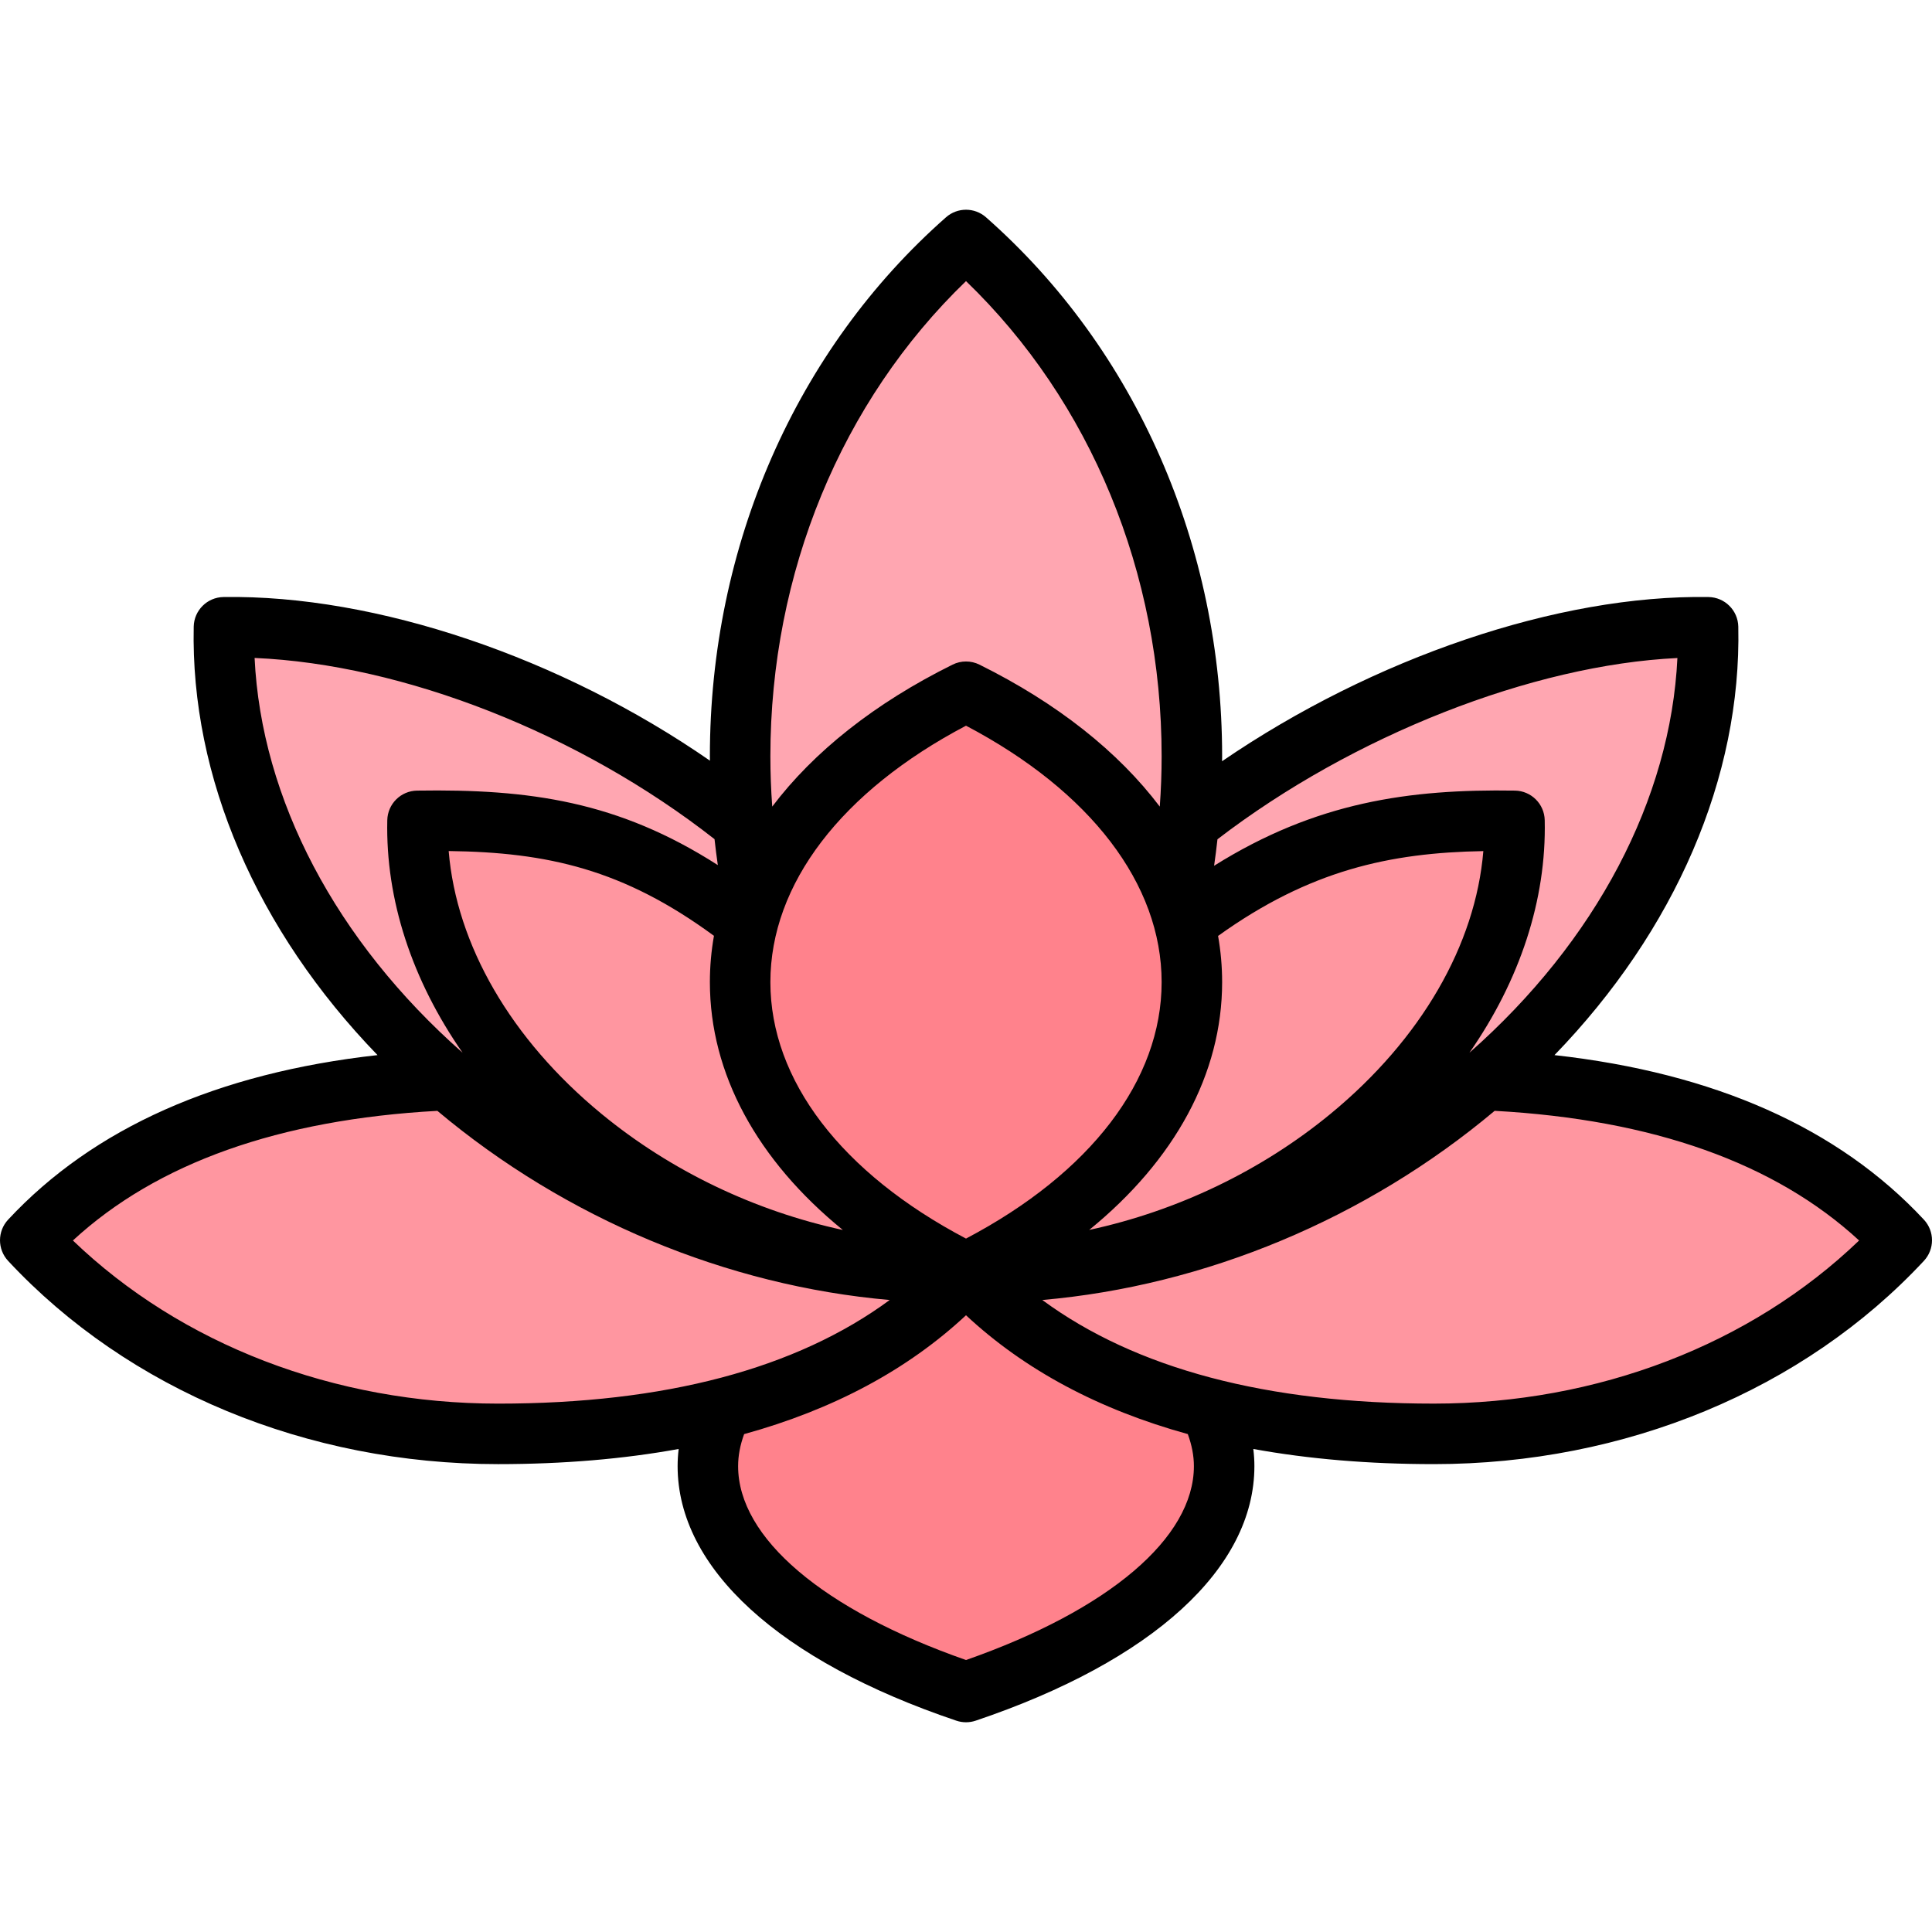
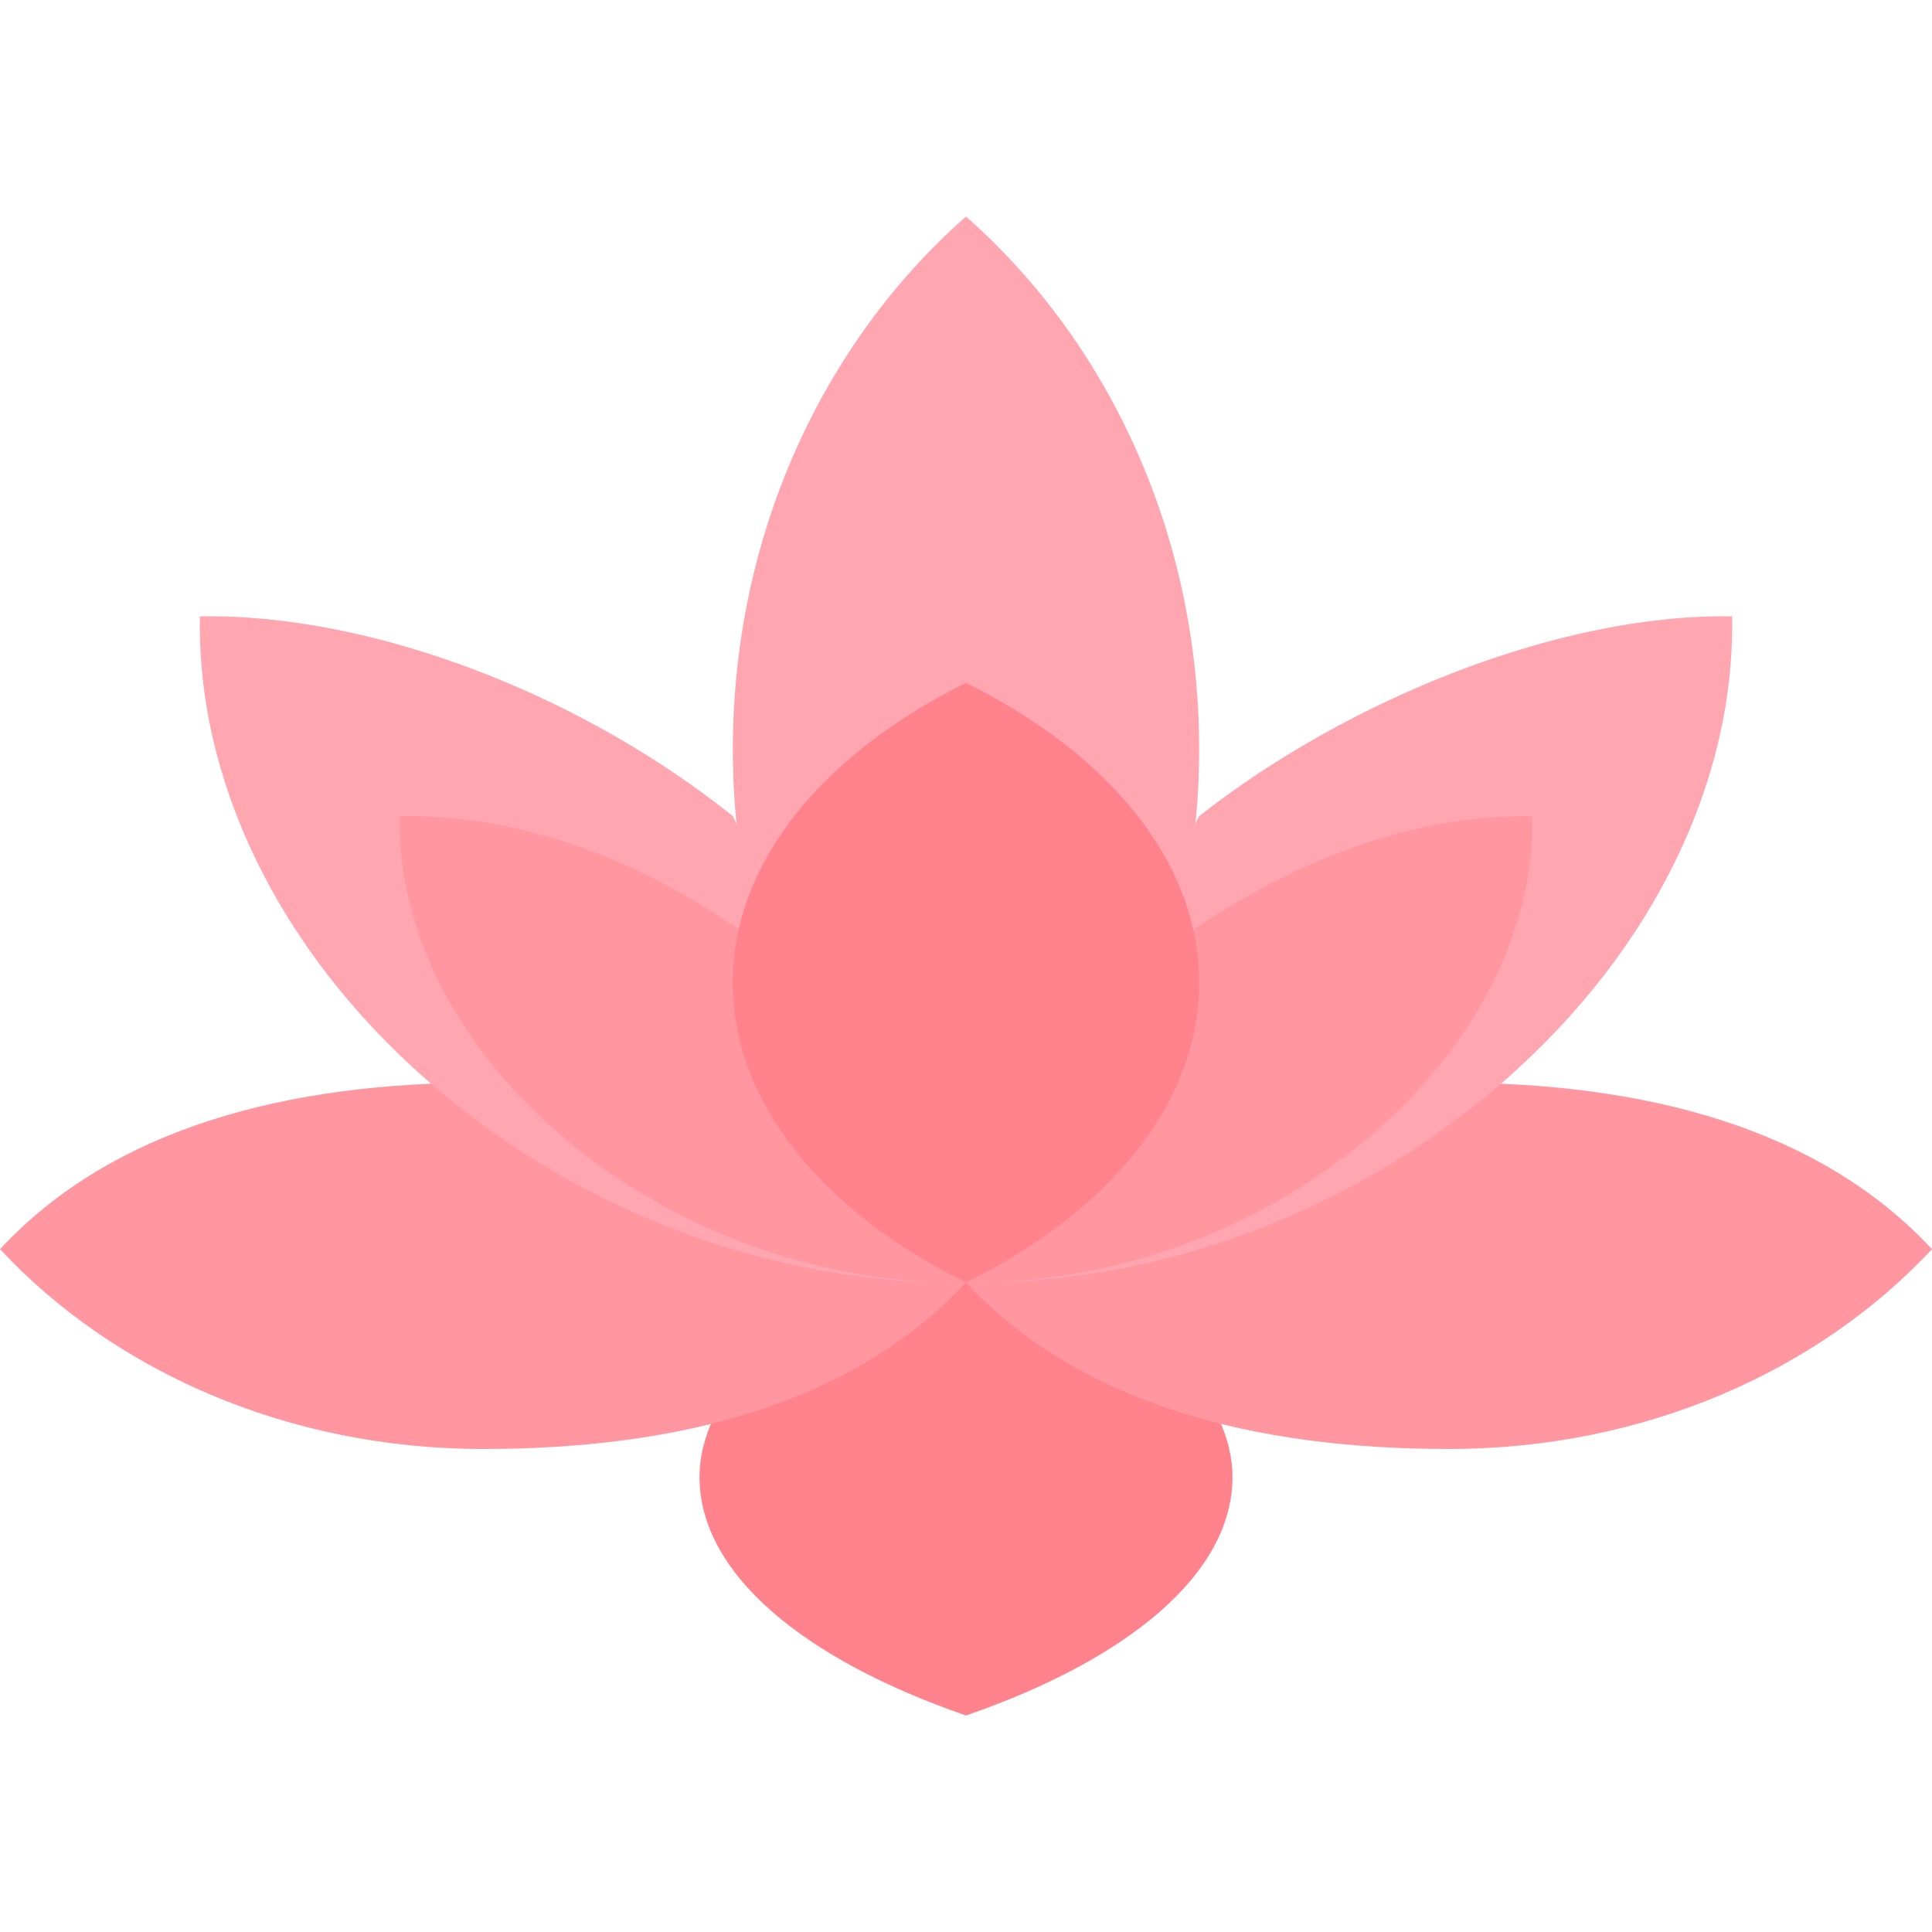
- <svg xmlns="http://www.w3.org/2000/svg" height="800px" width="800px" version="1.1" id="Layer_1" viewBox="0 0 511.999 511.999" xml:space="preserve">
-   <path style="fill:#FF828C;" d="M191.457,371.44c-2.442,5.093-3.866,10.346-3.866,15.751c0,24.764,26.72,46.834,68.41,61.21  c41.689-14.376,68.41-36.445,68.41-61.21c0-5.231-1.346-10.317-3.639-15.256l-64.775-34.7L191.457,371.44z" />
-   <path style="fill:#FF96A0;" d="M379.991,285.928H132.006c-50.166,0-94.872,11.489-123.992,42.756  c29.12,31.266,73.827,51.307,123.992,51.307s94.872-11.49,123.992-42.756c29.12,31.266,73.827,42.756,123.992,42.756  s94.872-20.041,123.992-51.307C474.865,297.417,430.158,285.928,379.991,285.928z" />
+ <svg xmlns="http://www.w3.org/2000/svg" height="800px" width="800px" version="1.1" id="Layer_1" viewBox="0 0 512 512" xml:space="preserve">
+   <path style="fill:#FF828C;" d="M189.37,375.172c-2.521,5.258-3.991,10.68-3.991,16.26c0,25.565,27.584,48.348,70.621,63.188  c43.037-14.84,70.621-37.623,70.621-63.188c0-5.4-1.389-10.651-3.756-15.75l-66.869-35.821L189.37,375.172z" />
+   <path style="fill:#FF96A0;" d="M384,286.897H128c-51.787,0-97.939,11.86-128,44.138C30.061,363.311,76.213,384,128,384  s97.939-11.861,128-44.138C286.061,372.139,332.213,384,384,384s97.939-20.689,128-52.966  C481.94,298.756,435.788,286.897,384,286.897z" />
  <g>
-     <path style="fill:#FFA6B1;" d="M255.999,63.597c-36.478,32.132-59.858,81.463-59.858,136.819c0,13.166,1.361,25.975,3.868,38.309   H311.99c2.507-12.334,3.868-25.143,3.868-38.309C315.857,145.061,292.477,95.729,255.999,63.597z" />
-     <path style="fill:#FFA6B1;" d="M196.141,217.519c-38.736-31.023-92.236-52.005-136.791-51.284   c-0.876,40.922,19.213,85.109,58.995,119.701s90.596,52.063,137.655,51.301" />
-     <path style="fill:#FFA6B1;" d="M255.999,337.237c47.059,0.762,97.874-16.708,137.655-51.301s59.871-78.779,58.995-119.701   c-43.945-0.712-98.341,21.102-136.791,51.284" />
+     <path style="fill:#FFA6B1;" d="M256,57.379c-37.657,33.171-61.793,84.096-61.793,141.241c0,13.591,1.405,26.815,3.993,39.548   h115.601c2.588-12.733,3.992-25.955,3.992-39.548C317.793,141.476,293.657,90.55,256,57.379z" />
+     <path style="fill:#FFA6B1;" d="M194.207,216.276c-39.988-32.025-95.218-53.686-141.213-52.941   c-0.905,42.244,19.834,87.86,60.902,123.57S207.42,340.651,256,339.864" />
+     <path style="fill:#FFA6B1;" d="M256,339.864c48.58,0.787,101.037-17.248,142.104-52.959s61.806-81.325,60.902-123.57   c-45.364-0.735-101.518,21.783-141.213,52.94" />
  </g>
  <g>
-     <path style="fill:#FF96A0;" d="M110.649,217.536c-0.648,28.647,14.201,59.579,43.605,83.796   c29.403,24.216,66.962,36.446,101.745,35.913l-51.307-85.521C176.061,230.006,143.582,217.03,110.649,217.536z" />
-     <path style="fill:#FF96A0;" d="M307.306,251.723l-51.307,85.521c34.783,0.534,72.342-11.696,101.745-35.913   c29.403-24.216,44.252-55.149,43.605-83.796C368.869,217.038,335.727,230.595,307.306,251.723z" />
+     <path style="fill:#FF96A0;" d="M105.952,216.294c-0.669,29.572,14.66,61.505,45.014,86.505   c30.354,24.999,69.127,37.624,105.034,37.074l-52.965-88.286C173.479,229.166,139.948,215.772,105.952,216.294z" />
+     <path style="fill:#FF96A0;" d="M308.966,251.586L256,339.871c35.907,0.552,74.68-12.074,105.034-37.074   c30.354-24.999,45.683-56.931,45.014-86.505C372.519,215.779,338.305,229.775,308.966,251.586z" />
  </g>
-   <path style="fill:#FF828C;" d="M196.141,260.275c0,31.137,23.38,58.887,59.858,76.961c36.478-18.074,59.858-45.824,59.858-76.961  s-23.38-58.887-59.858-76.961C219.522,201.389,196.141,229.137,196.141,260.275z" />
-   <path d="M509.849,323.219c-22.609-24.277-55.462-38.877-97.895-43.603c31.984-33.051,49.567-73.627,48.712-113.552  c-0.092-4.309-3.575-7.774-7.884-7.844c-39.842-0.65-88.935,16.15-128.921,43.513c0.003-0.438,0.016-0.878,0.016-1.316  c0-55.744-22.808-107.805-62.576-142.835c-3.029-2.668-7.569-2.668-10.598,0c-39.768,35.029-62.577,87.091-62.577,142.834  c0,0.388,0.012,0.777,0.014,1.165c-39.377-27.283-88.406-44.008-128.919-43.362c-4.31,0.069-7.793,3.535-7.884,7.844  c-0.855,39.926,16.727,80.5,48.711,113.551C57.613,284.34,24.759,298.942,2.15,323.22c-2.867,3.078-2.867,7.849,0,10.927  c31.878,34.229,79.21,53.861,129.859,53.861c17.233,0,33.184-1.349,47.844-4.014c-0.185,1.523-0.278,3.04-0.278,4.548  c0,27.039,26.923,51.626,73.865,67.455c0.831,0.28,1.696,0.42,2.561,0.42c0.865,0,1.731-0.14,2.561-0.42  c46.942-15.829,73.865-40.415,73.865-67.455c0-1.507-0.1-3.026-0.286-4.551c14.661,2.666,30.614,4.015,47.849,4.015  c50.65,0,97.982-19.631,129.859-53.861C512.716,331.068,512.716,326.297,509.849,323.219z M352.649,295.144  c-18.435,15.184-40.736,25.782-63.997,30.8c22.693-18.482,35.225-41.391,35.225-65.67c0-4.126-0.363-8.211-1.074-12.243  c24.23-17.387,45.481-22.059,70.296-22.48C391.03,250.428,376.608,275.411,352.649,295.144z M307.843,260.275  c0,25.981-18.834,50.591-51.842,67.961c-33.008-17.37-51.842-41.98-51.842-67.961s18.834-50.591,51.842-67.961  C289.009,209.683,307.843,234.295,307.843,260.275z M223.365,325.957c-23.264-5.016-45.576-15.628-64.013-30.814  c-23.964-19.736-38.387-44.729-40.449-69.611c26.168,0.328,46.268,4.827,70.302,22.468c-0.715,4.042-1.08,8.138-1.08,12.274  C188.126,284.559,200.664,307.473,223.365,325.957z M444.529,174.382c-1.785,37.341-21.547,75-55.112,104.597  c13.371-19.202,20.426-40.522,19.949-61.625c-0.097-4.308-3.583-7.769-7.892-7.835c-27.993-0.436-52.727,3.009-79.727,19.919  c0.342-2.336,0.632-4.678,0.893-7.022C358.537,194.86,406.174,176.203,444.529,174.382z M256.001,74.498  c33.034,31.85,51.842,77.319,51.842,125.92c0,4.438-0.166,8.89-0.491,13.338c-10.975-14.52-27.159-27.4-47.792-37.623  c-2.243-1.112-4.876-1.112-7.118,0c-20.633,10.223-36.816,23.103-47.792,37.623c-0.326-4.448-0.491-8.9-0.491-13.338  C204.159,151.816,222.967,106.348,256.001,74.498z M189.359,222.386c0.254,2.295,0.538,4.587,0.871,6.873  c-26.374-16.901-49.849-20.199-79.703-19.739c-4.309,0.066-7.794,3.526-7.892,7.835c-0.477,21.103,6.578,42.425,19.95,61.626  c-33.573-29.604-53.337-67.27-55.115-104.619C106.871,176.052,153.596,194.359,189.359,222.386z M19.318,328.741  c22.265-20.536,54.676-32.054,96.589-34.355c34.131,28.66,76.762,46.364,119.874,50.127  c-24.775,18.232-59.566,27.463-103.772,27.463C88.611,371.975,48.002,356.307,19.318,328.741z M316.394,388.543  c0,19.007-22.516,38.116-60.393,51.381c-37.876-13.266-60.393-32.374-60.393-51.381c0-2.762,0.525-5.561,1.595-8.488  c23.63-6.52,43.287-17.036,58.797-31.497c15.505,14.457,35.157,24.971,58.779,31.491  C315.857,382.993,316.394,385.791,316.394,388.543z M379.99,371.972c-44.205,0-78.995-9.231-103.77-27.461  c43.111-3.765,85.747-21.469,119.876-50.129c41.91,2.303,74.32,13.821,96.585,34.357  C463.998,356.305,423.388,371.972,379.99,371.972z" />
+   <path style="fill:#FF828C;" d="M194.207,260.414c0,32.143,24.136,60.79,61.793,79.448c37.657-18.658,61.793-47.305,61.793-79.448  s-24.136-60.79-61.793-79.448C218.343,199.624,194.207,228.27,194.207,260.414z" />
</svg>
